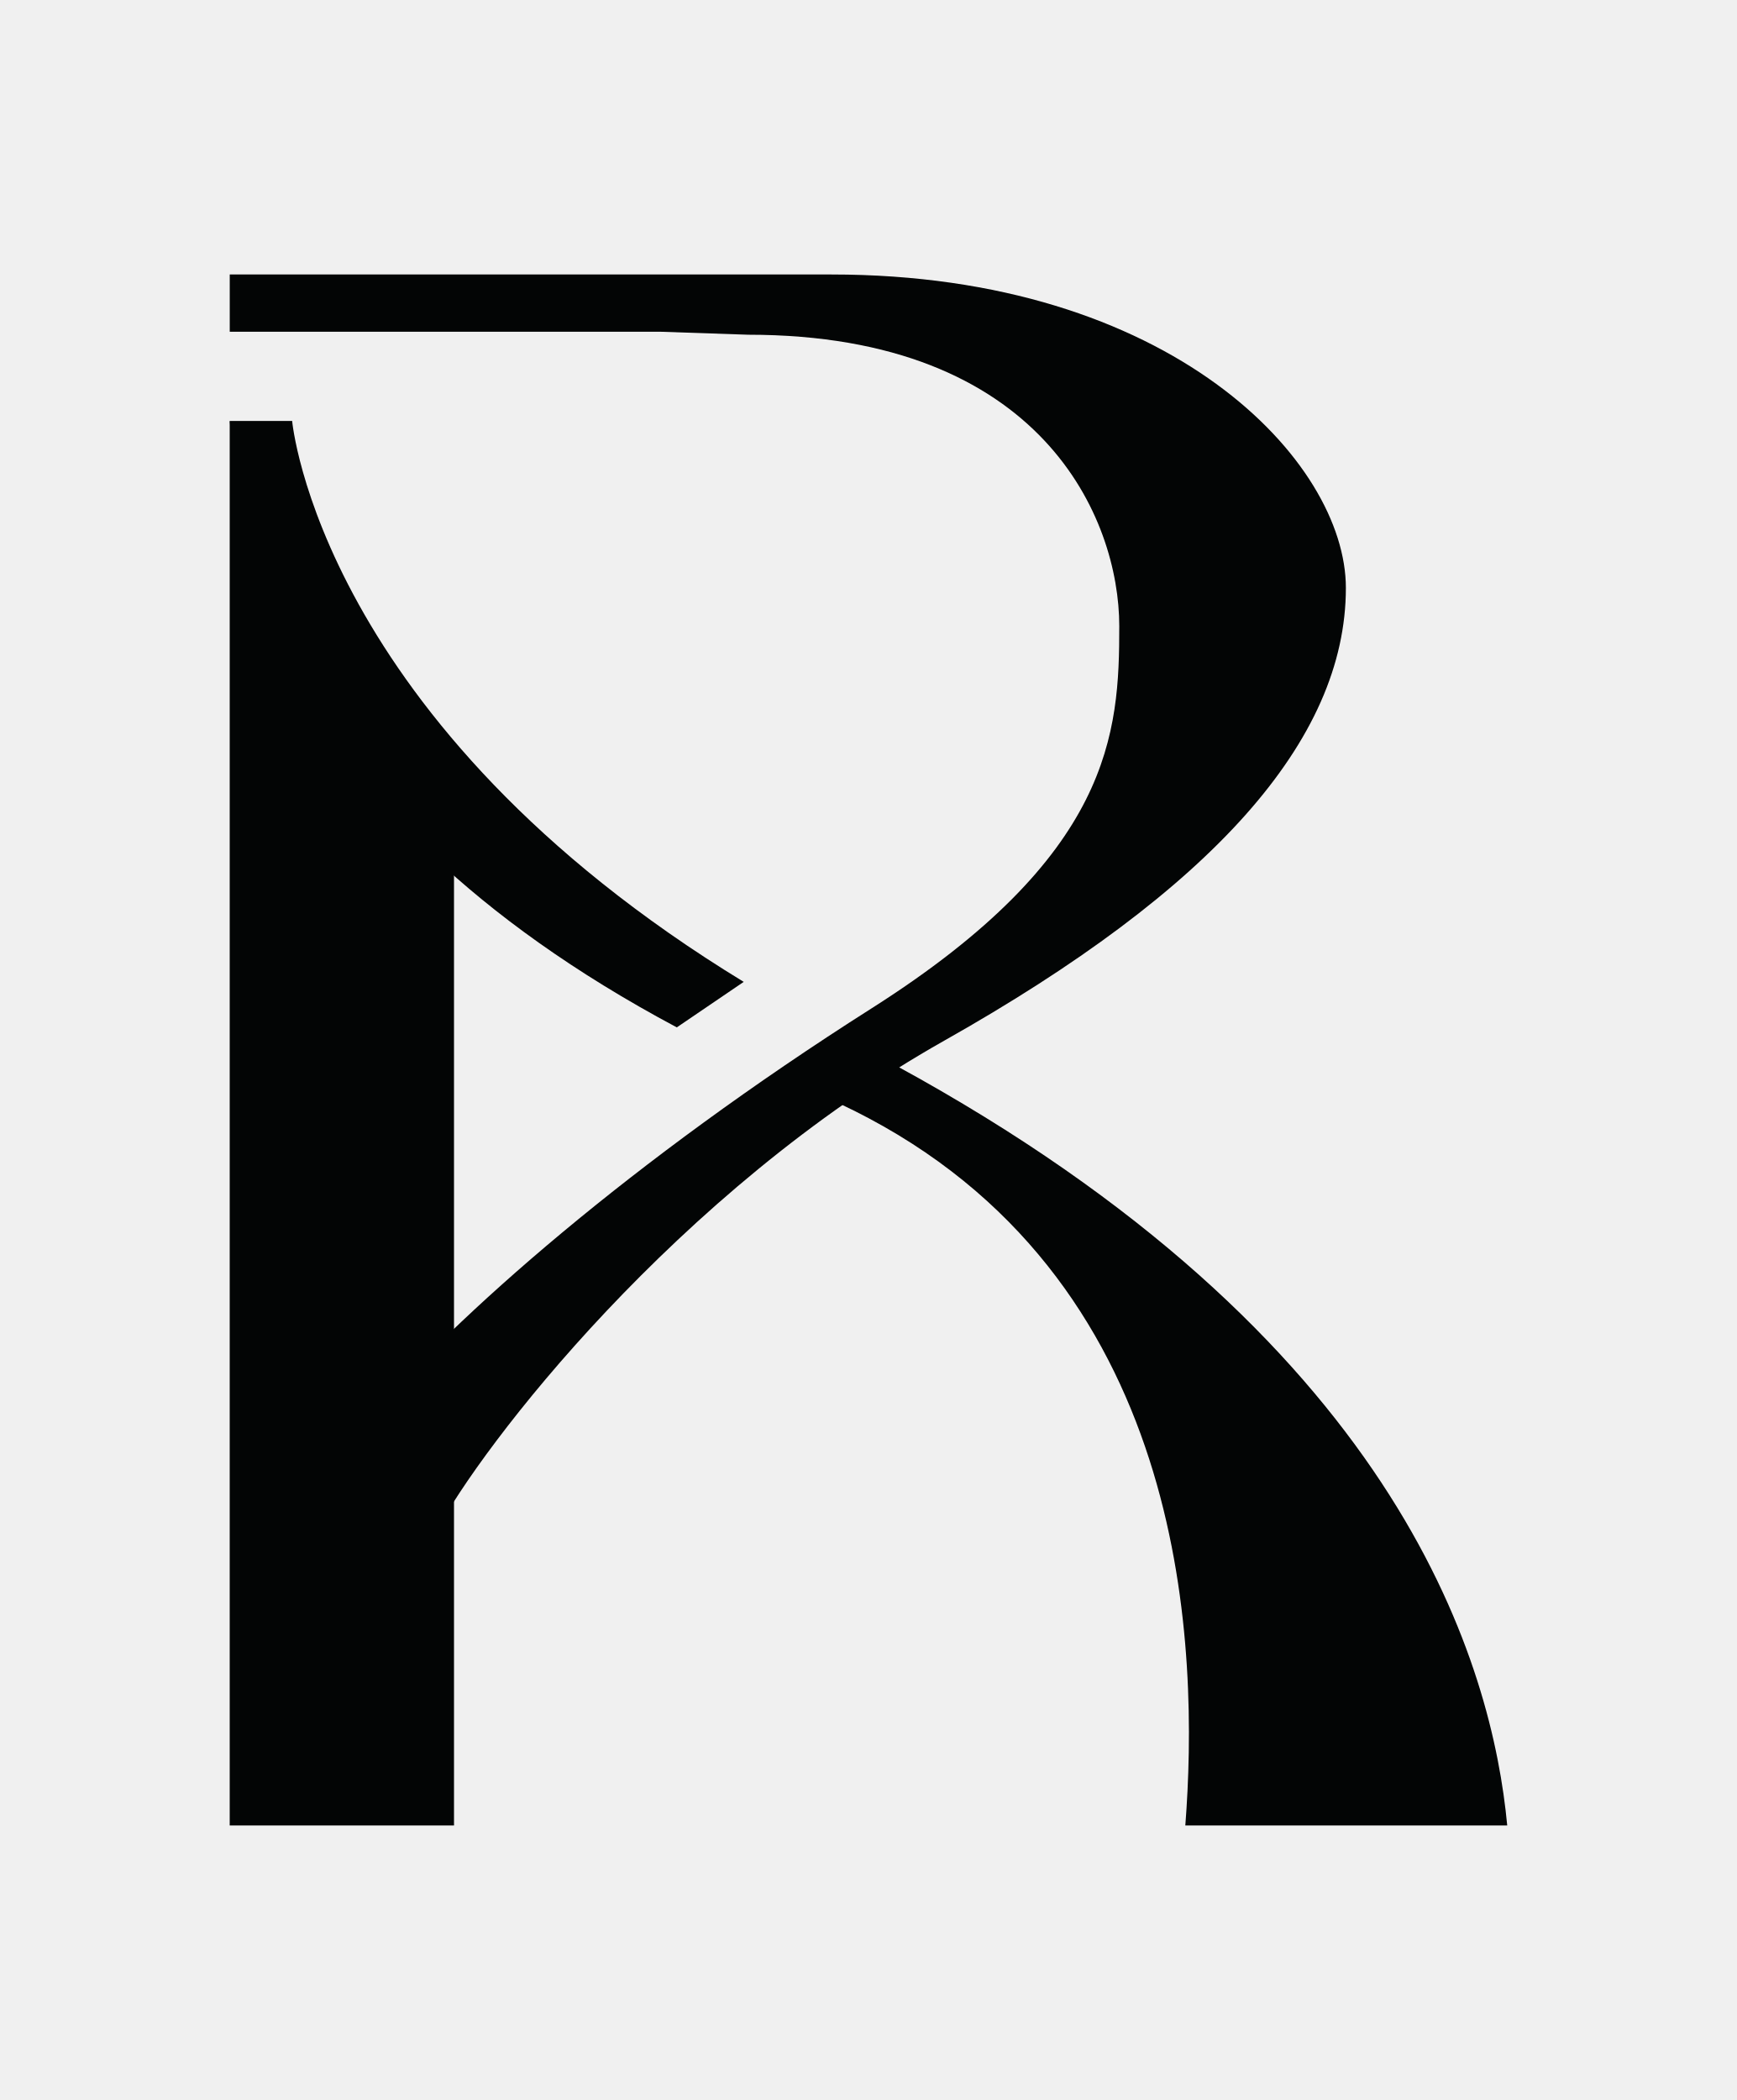
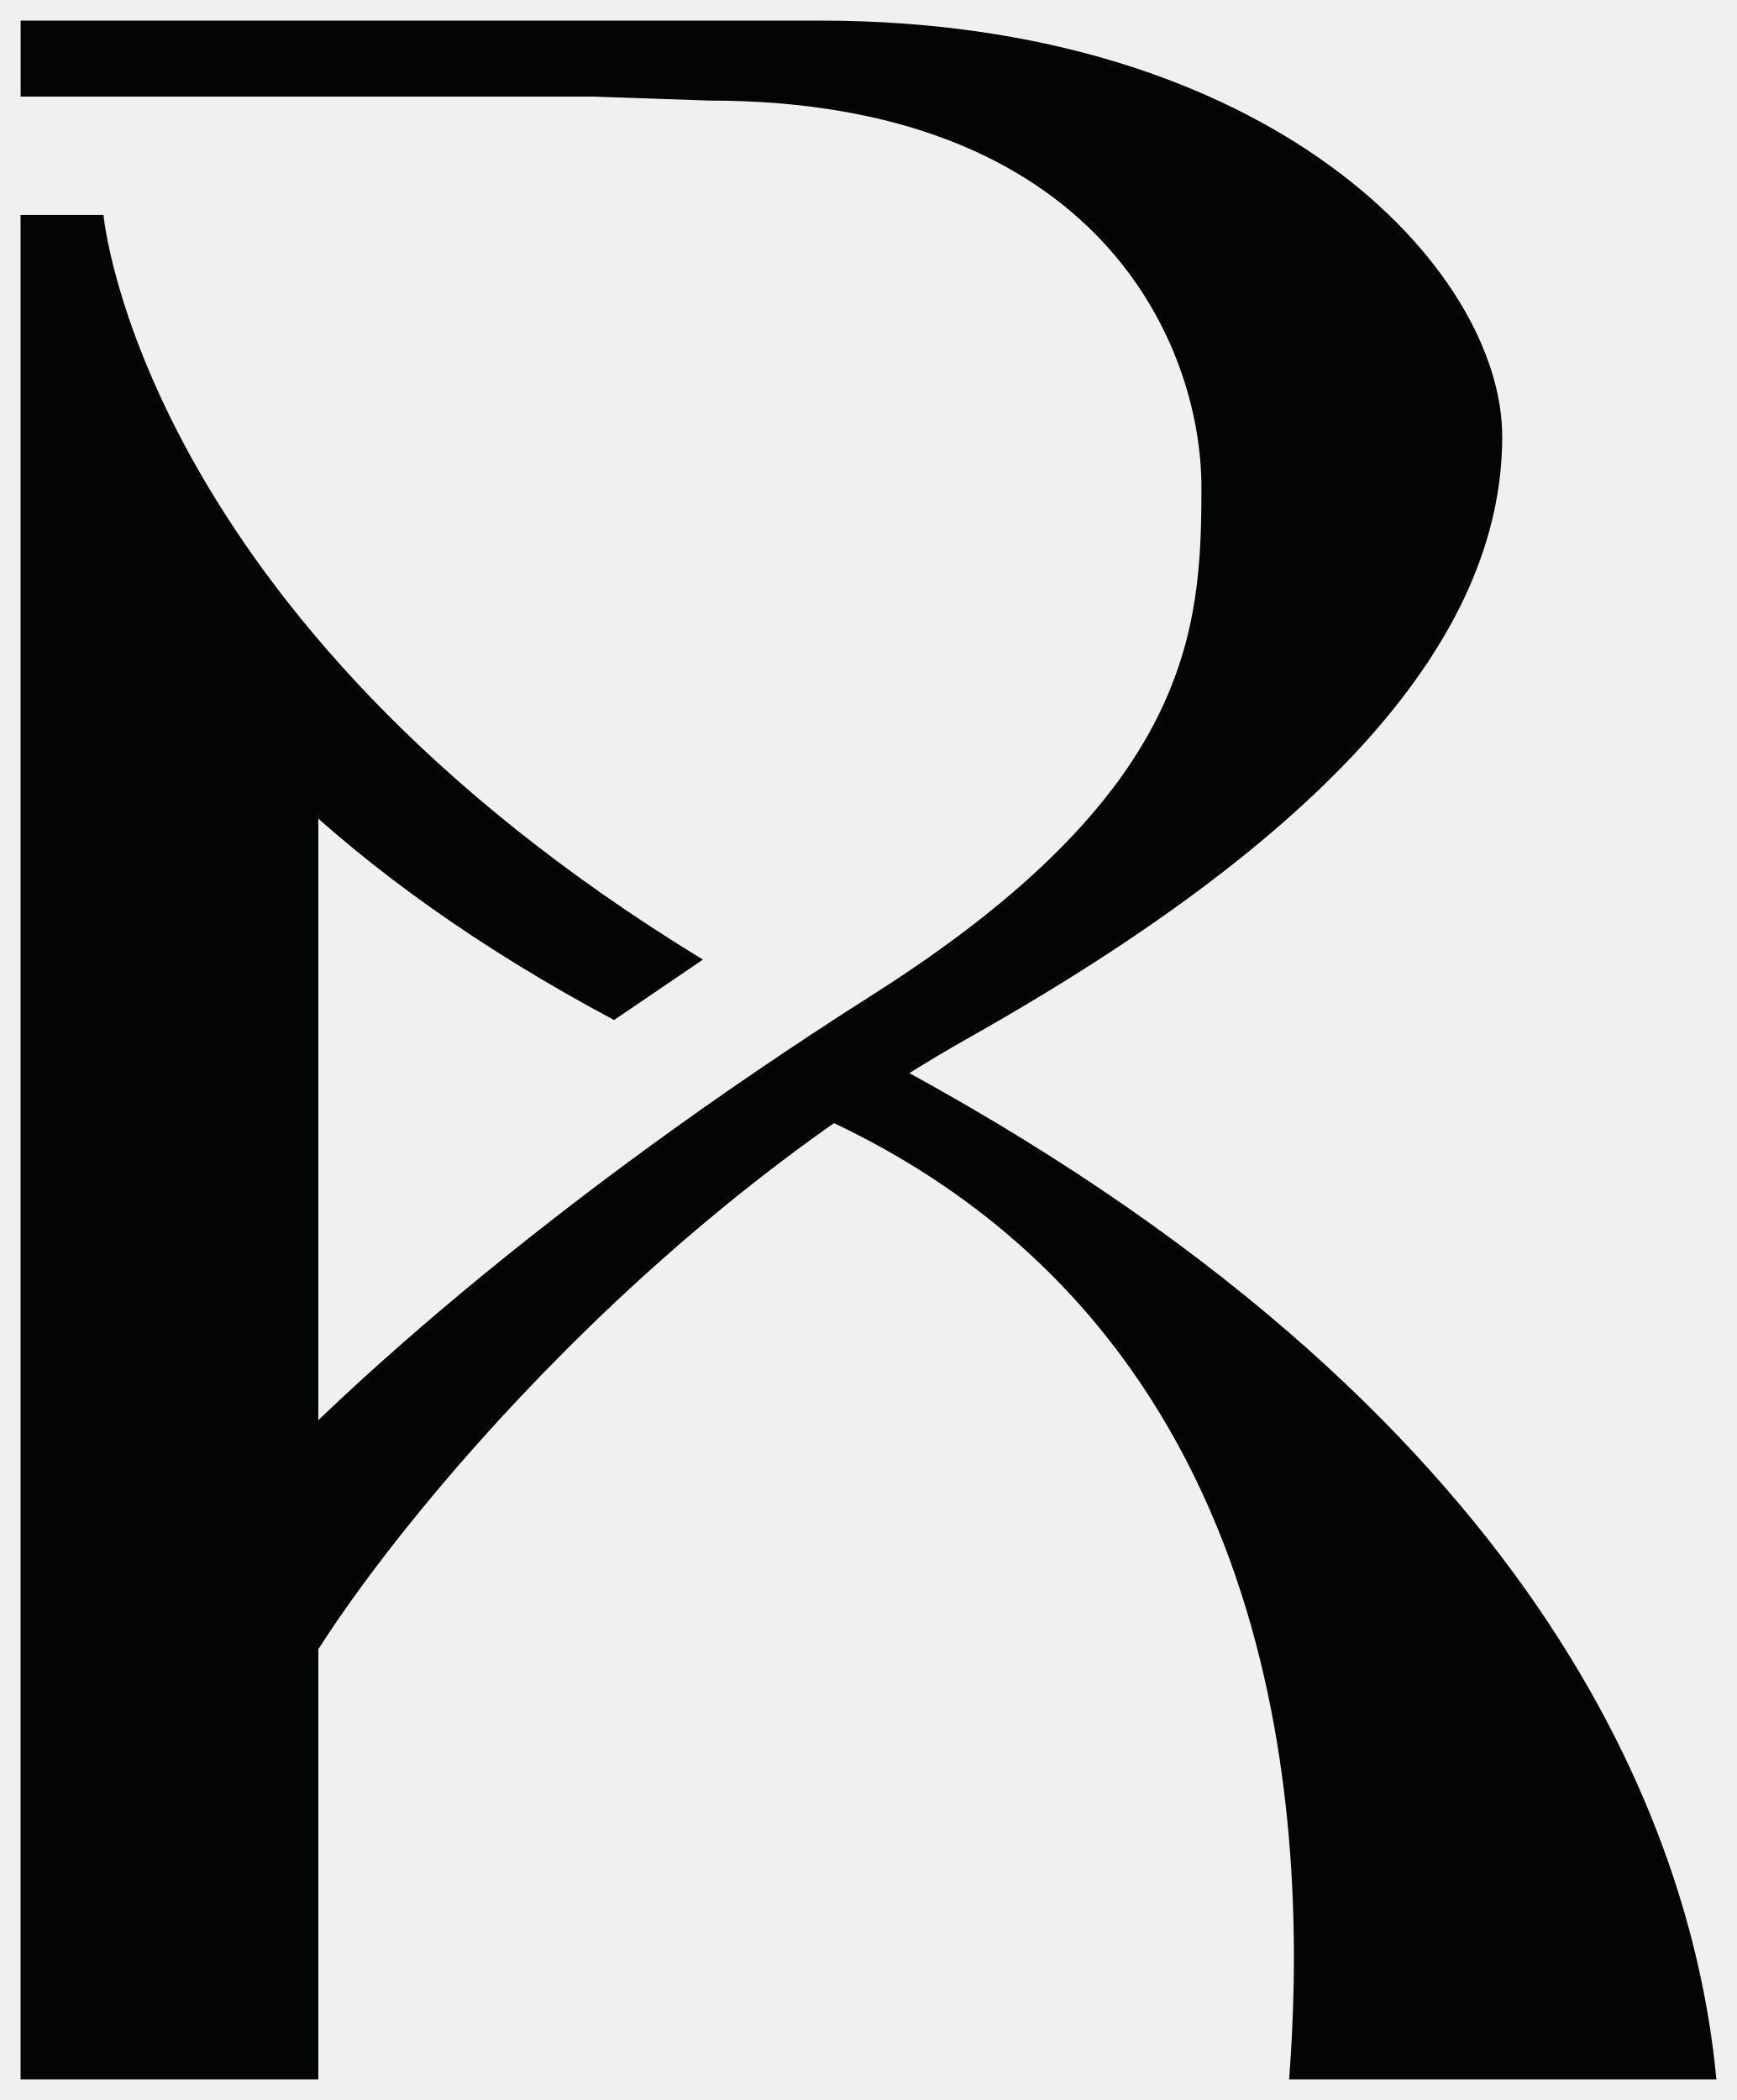
- <svg xmlns="http://www.w3.org/2000/svg" role="img" aria-label="Rivnay Group" viewBox="-71.48 -25.87 579.66 579.66" width="436.678" height="527.902">
-   <style>@media (prefers-color-scheme: dark){path{fill:#fff !important}}</style>
+ <svg xmlns="http://www.w3.org/2000/svg" viewBox="0 0 436.678 527.902" width="436.678" height="527.902">
  <path fill="#030505" d="M 80.03,165.723 L 80.03,396.895 L 80.03,522.726 L 5.176,522.726 L 5.176,396.895 L 5.176,54.048 Z" />
  <path fill="#030505" d="M 176.711,241.227 C 34.984,154.797 26.016,54.048 26.016,54.048 L 5.189,54.048 C 5.189,54.048 5.65,57.406 5.602,63.418 C 5.372,92.383 16.548,182.956 154.377,256.413" />
  <path fill="#030505" d="M 431.503,522.726 C 426.547,470.126 397.091,364.388 235.101,273.361 C 229.667,270.307 224.084,267.27 218.347,264.252 L 200.203,278.094 C 206.56,280.766 212.603,283.638 218.347,286.691 C 326.169,343.998 328.513,465.043 324.081,522.726" />
  <path fill="#030505" d="M 5.19,24.279 L 148.809,24.279 C 148.809,24.279 177.764,25.279 178.214,25.279 C 276.46,25.279 302.037,86.796 302.037,122.505 C 302.037,158.214 299.762,199.025 219.417,250.038 C 139.071,301.05 80.407,352.889 51.074,387.323 L 51.074,426.032 L 74.074,424.713 C 88.875,396.457 154.375,311.162 243.648,260.832 C 332.92,210.503 377.658,160.765 377.658,109.752 C 377.658,67.647 319.452,5.176 205.996,5.176 L 5.19,5.176 Z" />
</svg>
